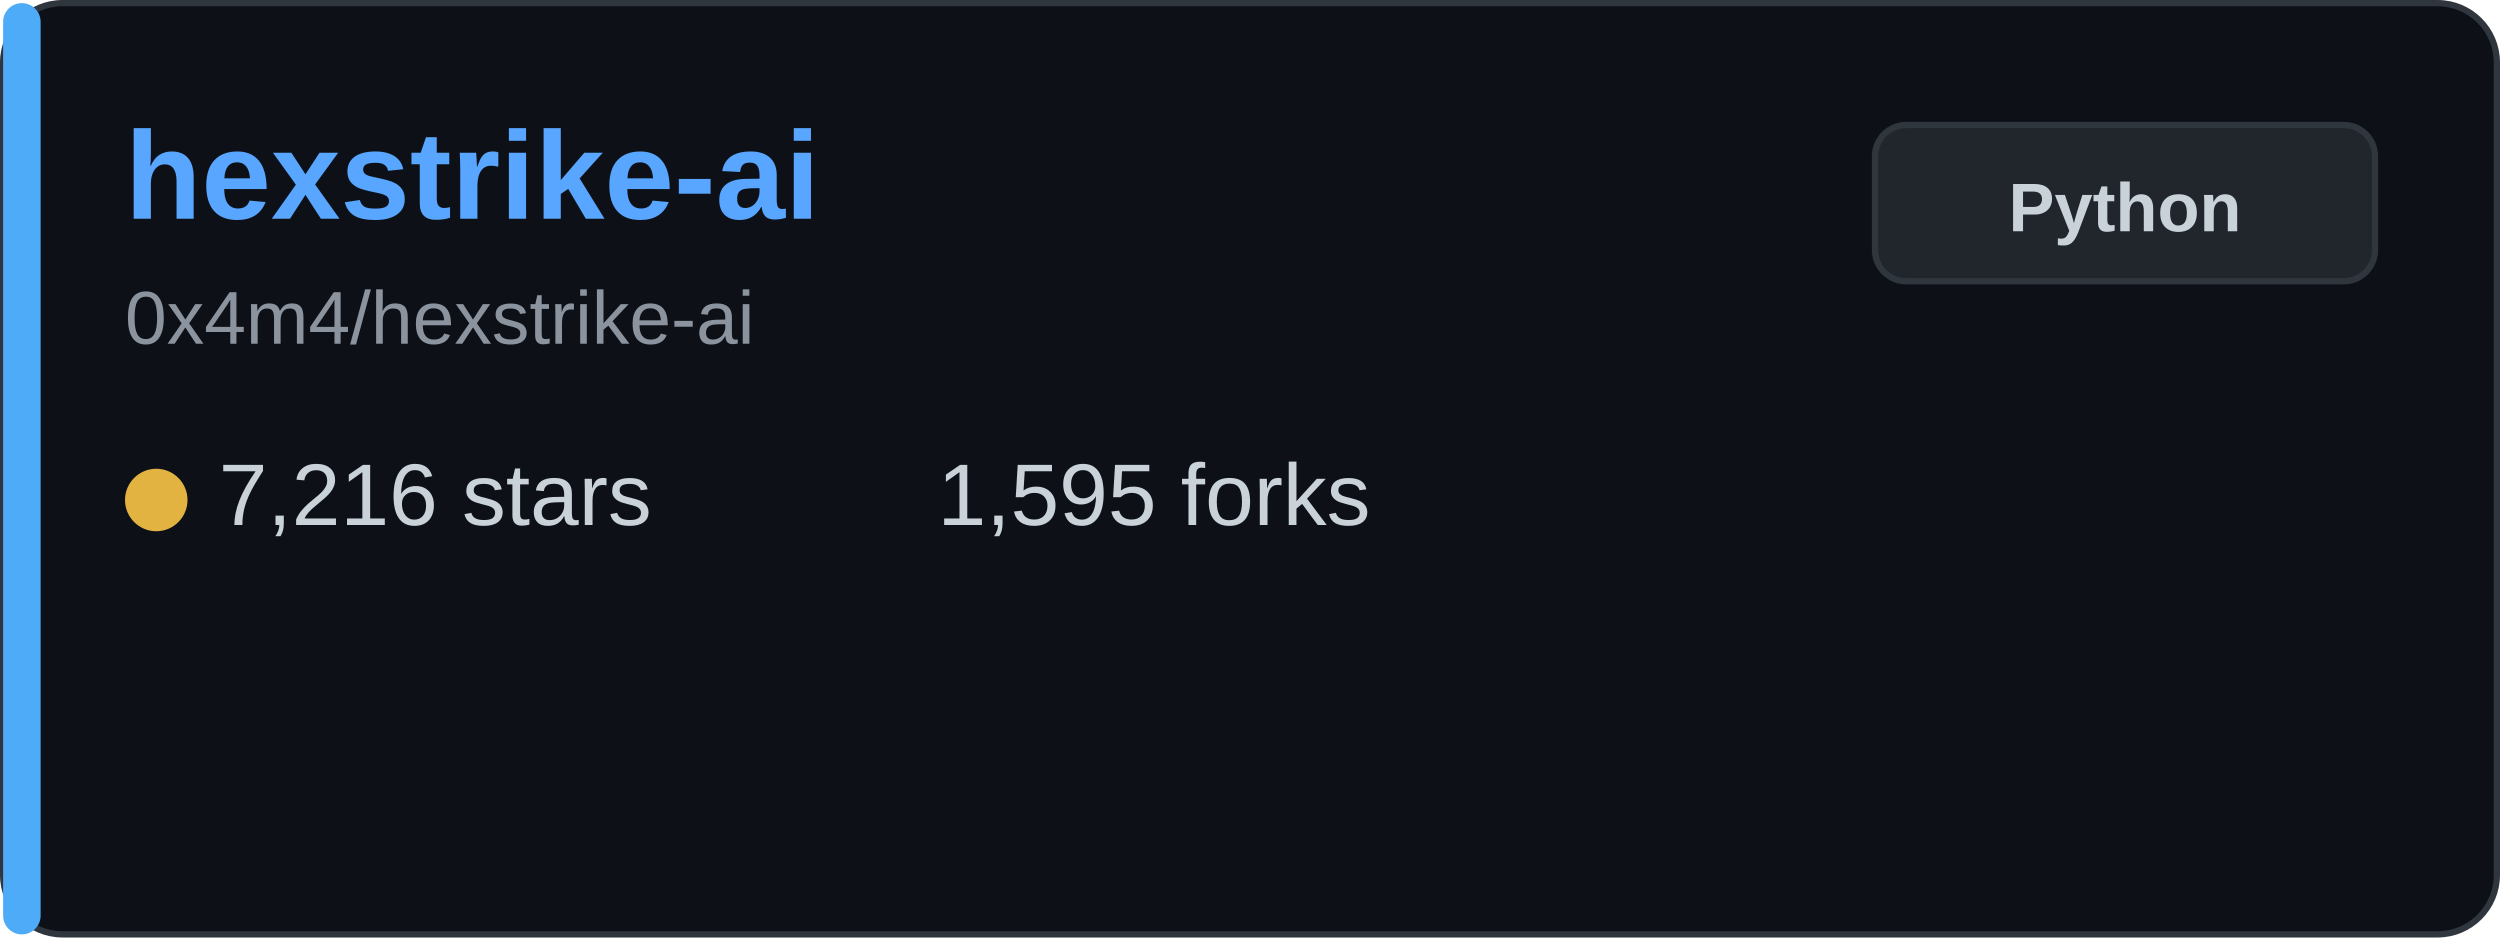
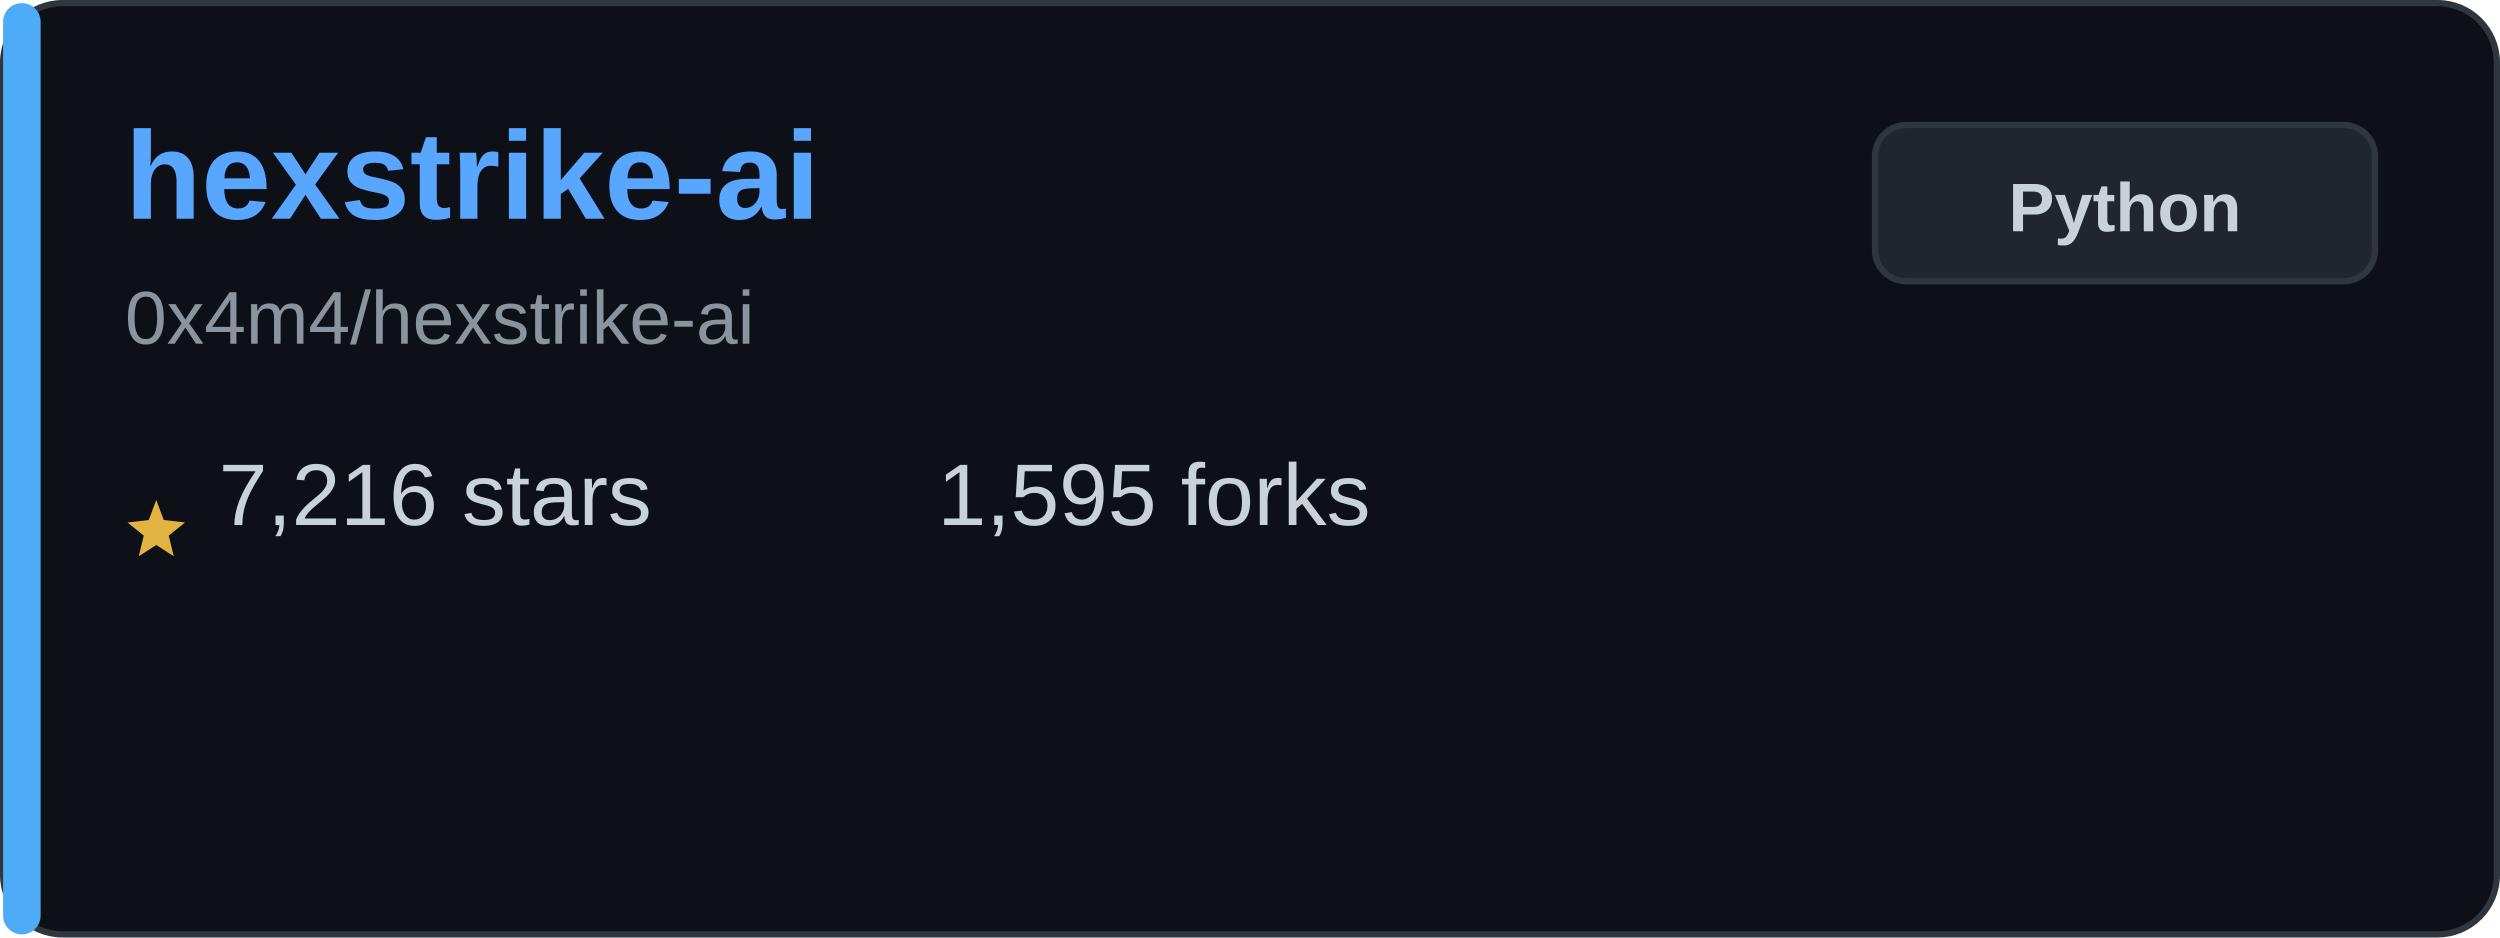
<svg xmlns="http://www.w3.org/2000/svg" width="400" height="150" viewBox="0 0 400 150" fill="none">
  <rect x="0.5" y="0.5" width="399" height="149" rx="9.5" fill="#0d1117" stroke="#30363d" />
  <rect x="0.5" y="0.5" width="6" height="149" rx="3" fill="#4dabf7" />
  <text x="20" y="35" font-family="Arial, sans-serif" font-size="20" font-weight="bold" fill="#58a6ff">hexstrike-ai</text>
  <text x="20" y="55" font-family="Arial, sans-serif" font-size="12" fill="#8b949e">0x4m4/hexstrike-ai</text>
  <g transform="translate(20, 80)">
-     <circle cx="5" cy="0" r="5" fill="#e3b341" />
+     <polygon points="5,0 6.2,3.2 9.6,3.6 7,5.7 7.8,9 5,7.2 2.2,9 3,5.7 0.4,3.6 3.8,3.2" fill="#e3b341" />
    <text x="15" y="4" font-family="Arial, sans-serif" font-size="14" fill="#c9d1d9">7,216 stars</text>
  </g>
  <g transform="translate(150, 80)">
    <text x="0" y="4" font-family="Arial, sans-serif" font-size="14" fill="#c9d1d9">1,595 forks</text>
  </g>
  <rect x="300" y="20" width="80" height="25" rx="5" fill="#21262d" stroke="#30363d" />
  <text x="340" y="37" font-family="Arial, sans-serif" font-size="11" font-weight="bold" fill="#c9d1d9" text-anchor="middle">Python</text>
</svg>
